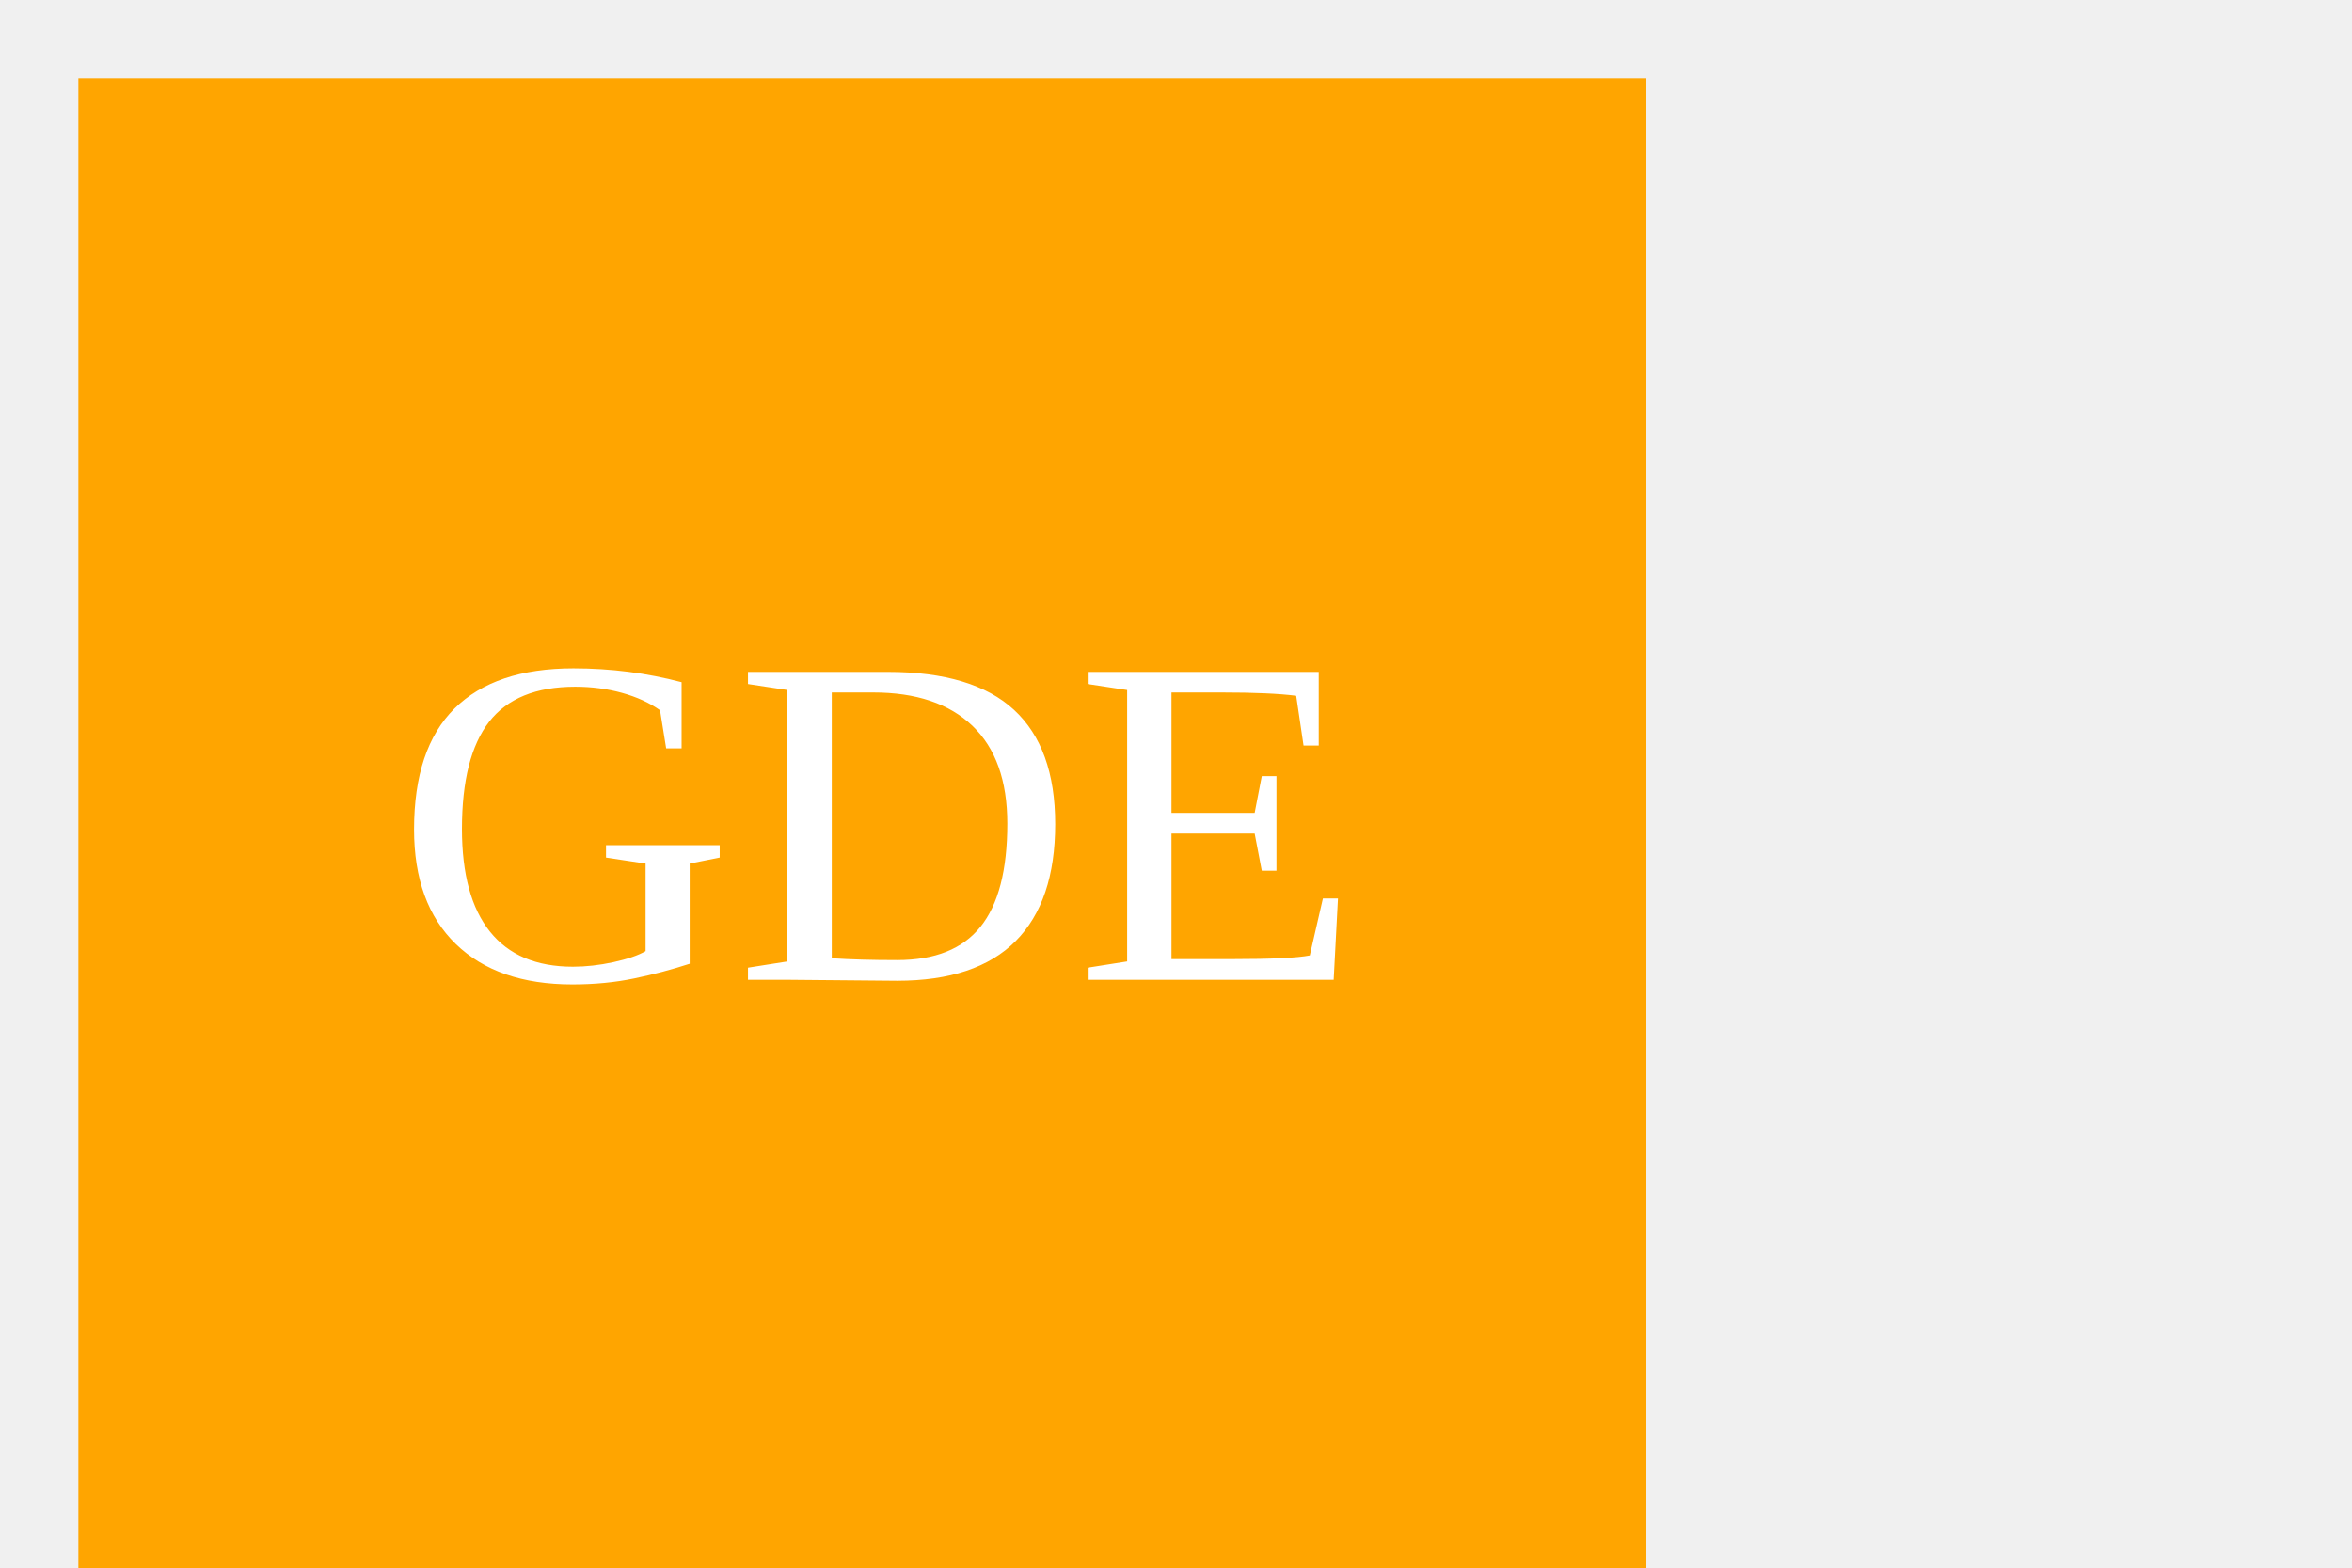
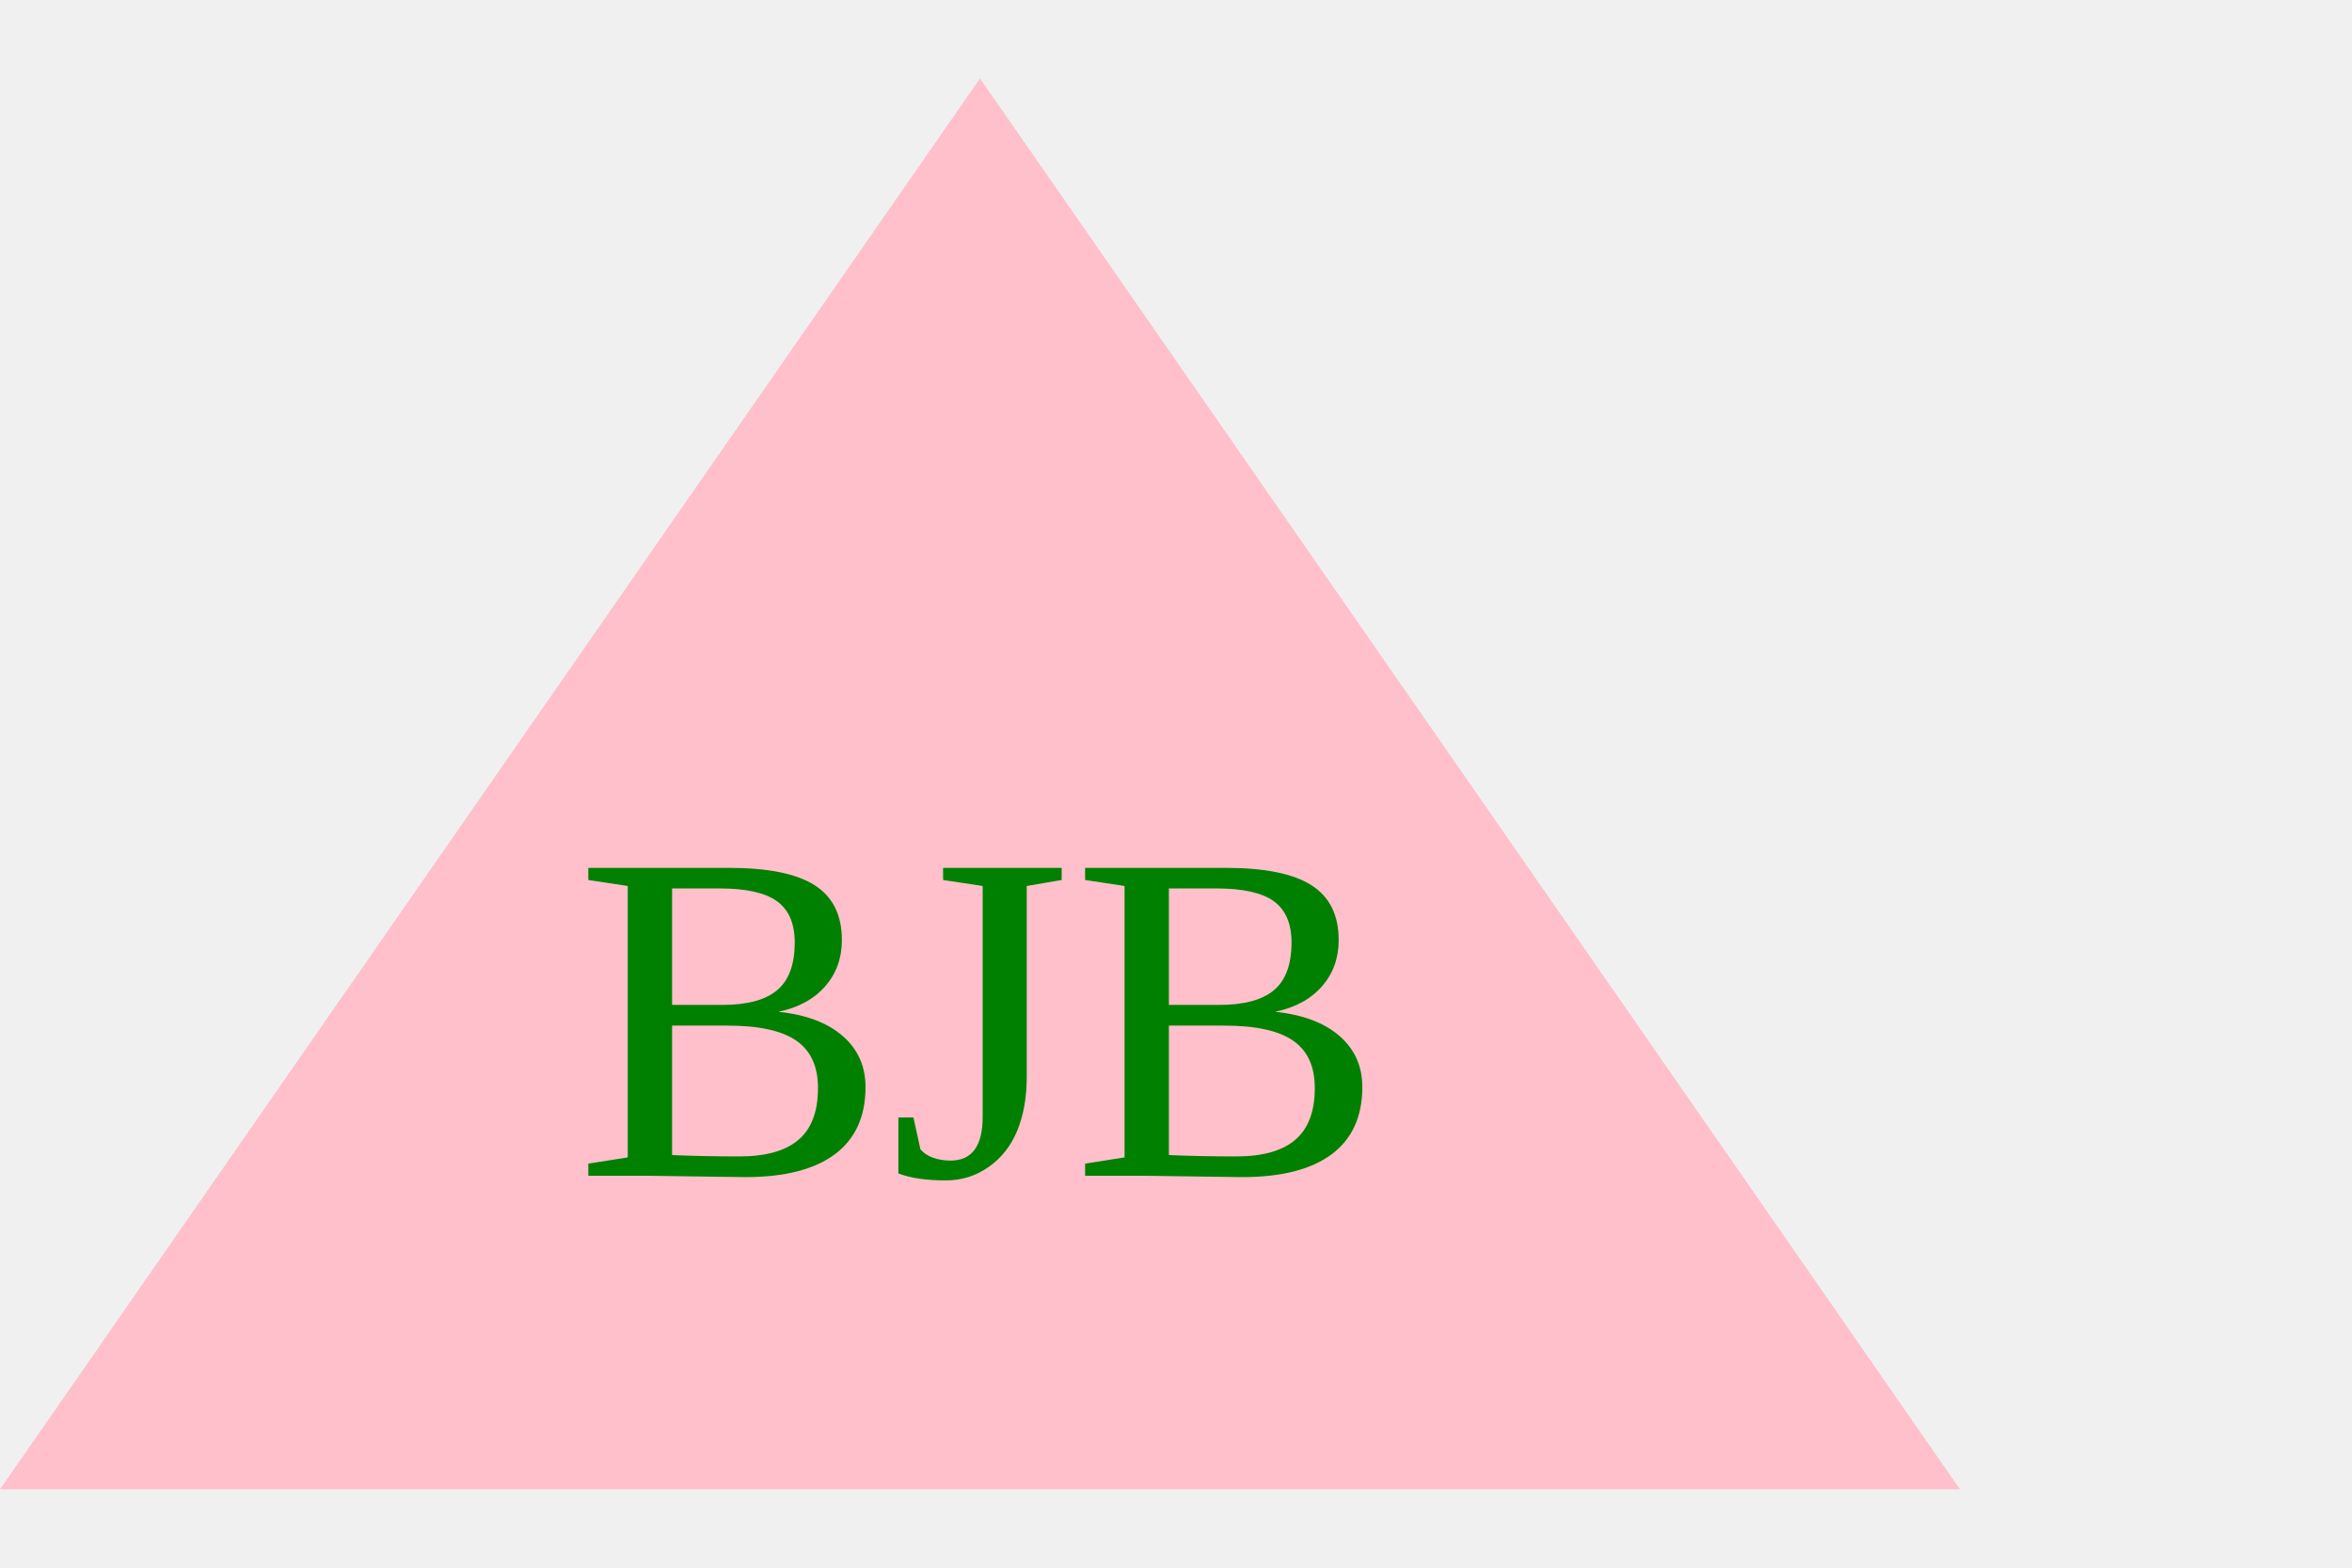
- <svg xmlns="http://www.w3.org/2000/svg" width="300" height="200">
-   <rect width="200" height="200" x="10" y="10" rx="0" ry="0" fill="orange" />
-   <text x="112" y="125" font-size="60" text-anchor="middle" fill="white">GDE</text>
+ <svg xmlns="http://www.w3.org/2000/svg" version="1.1" width="300" height="200">
+   <polygon points="125,10 250,190 0,190" fill="pink" />
+   <text x="125" y="150" font-size="60" text-anchor="middle" fill="green">BJB</text>
</svg>
